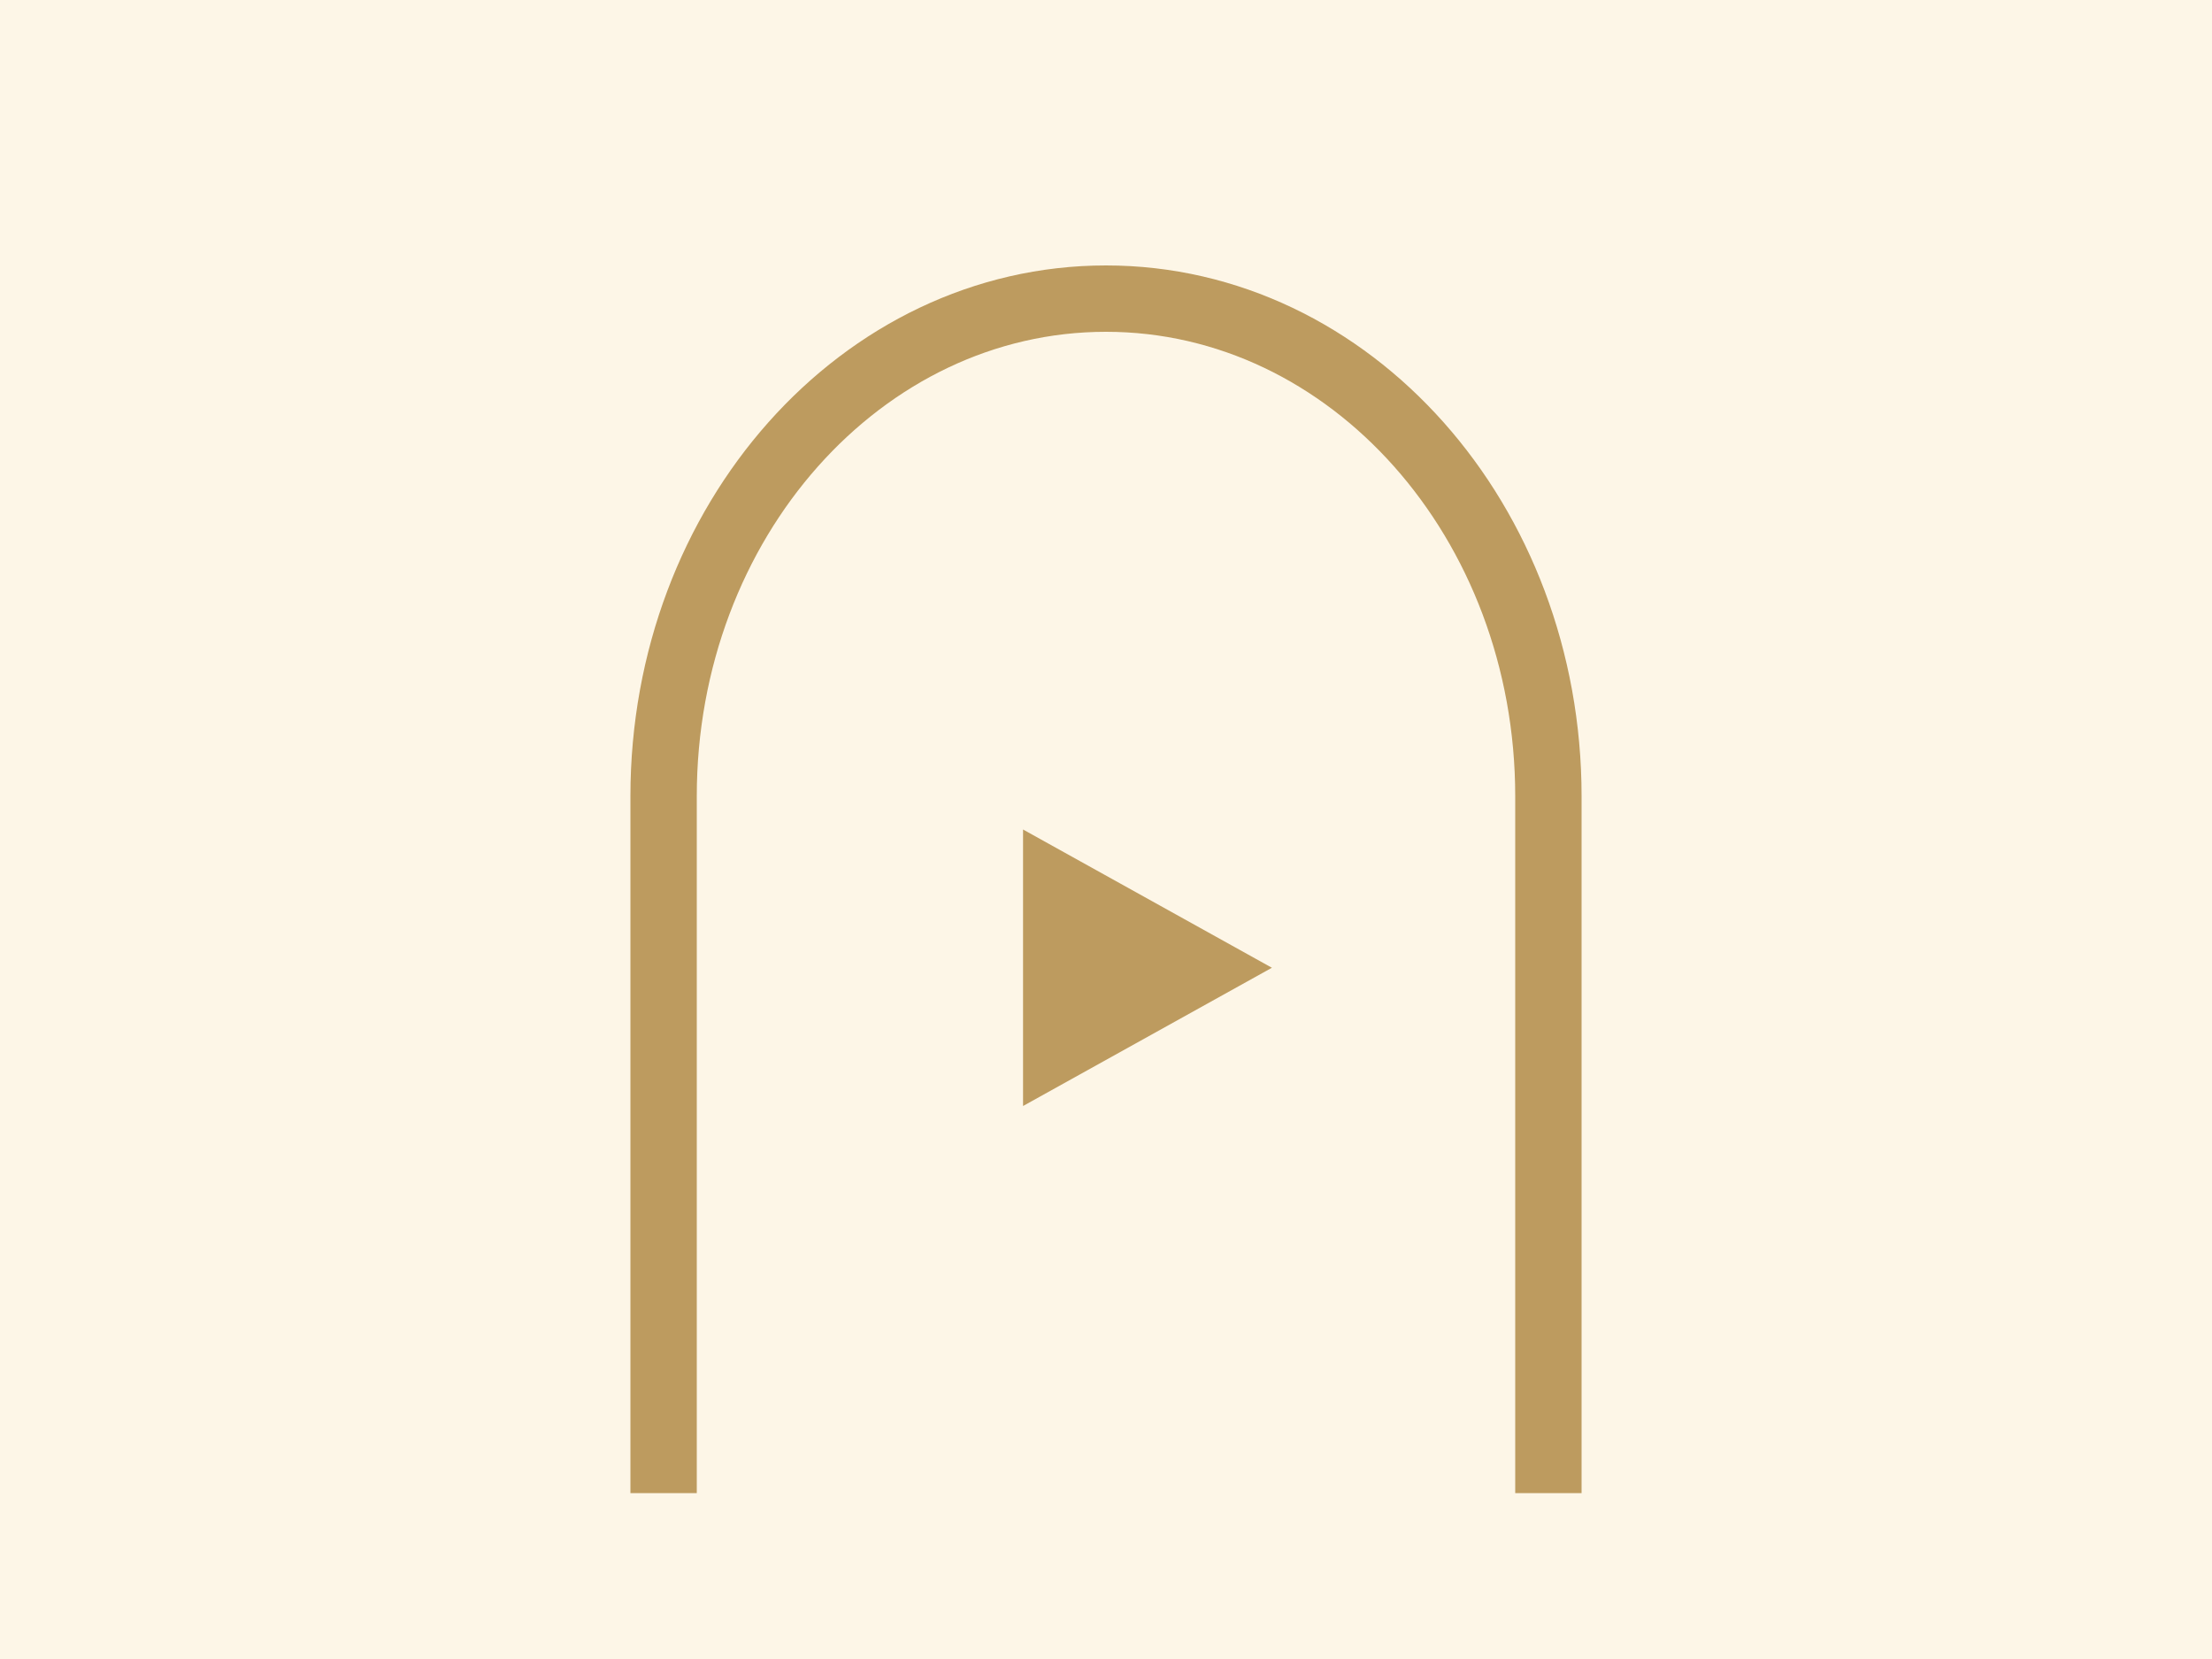
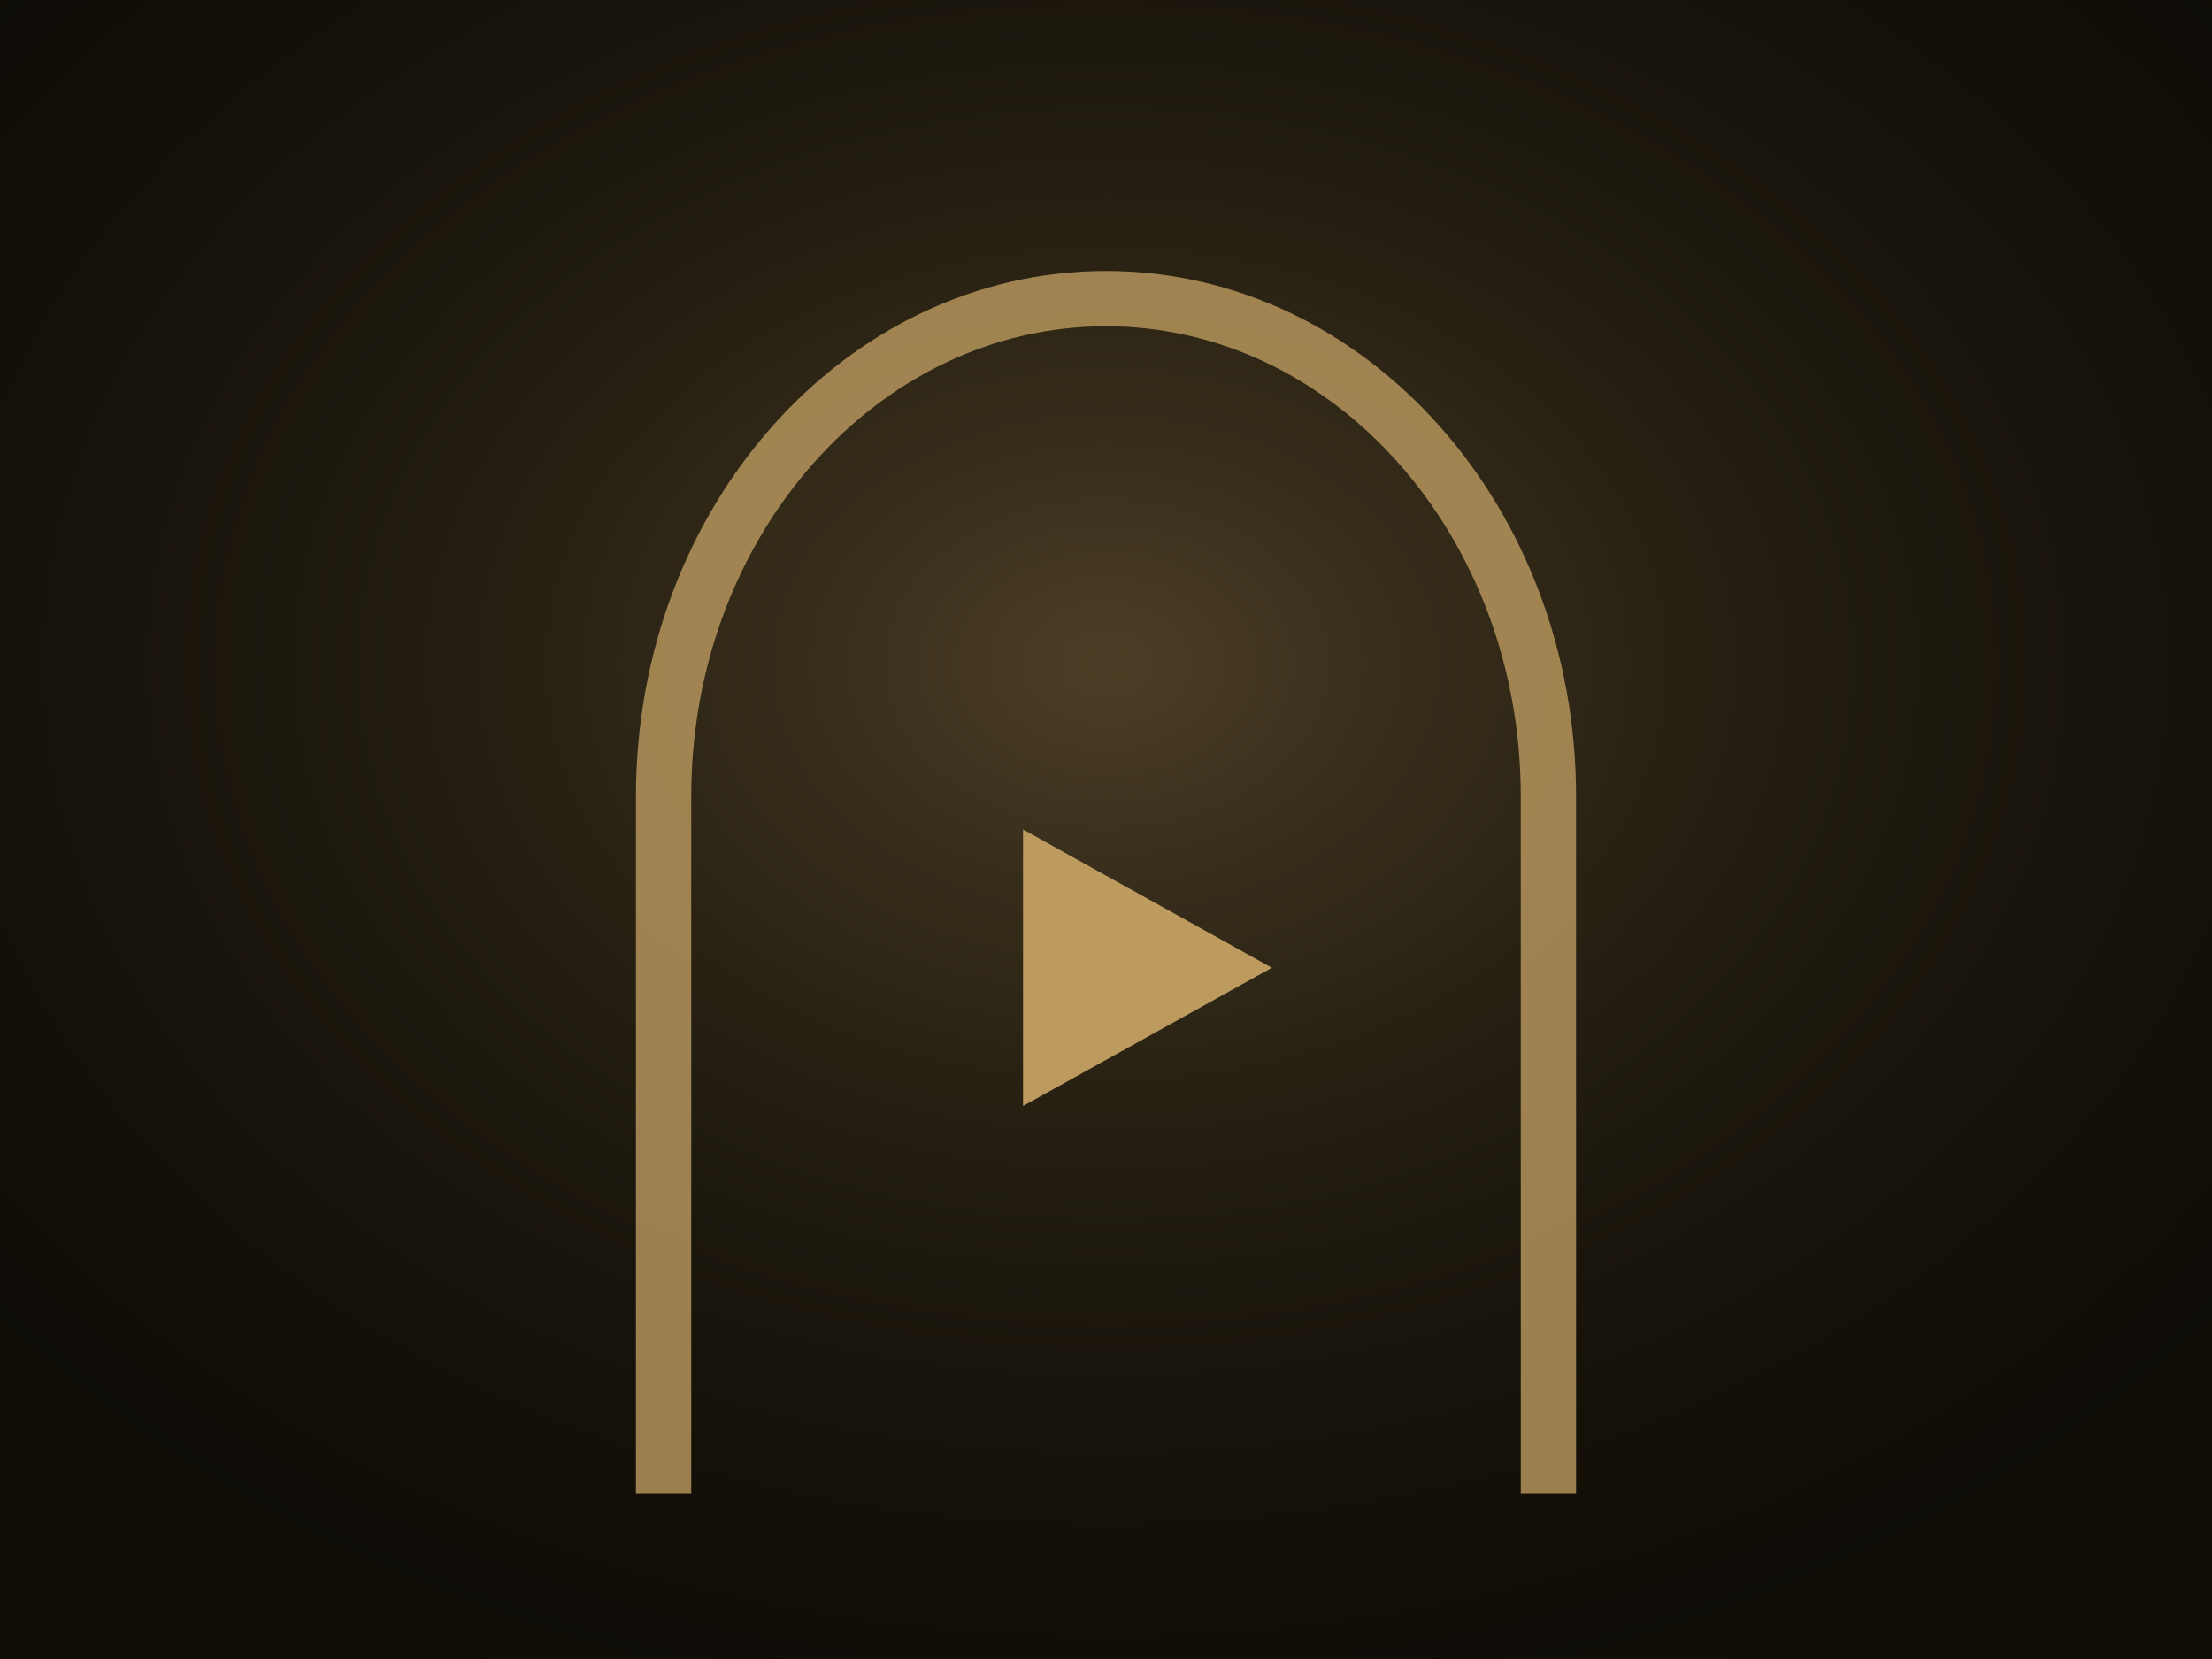
<svg xmlns="http://www.w3.org/2000/svg" viewBox="0 0 400 300">
-   <rect width="400" height="300" fill="#fdf6e7" />
-   <path d="M120 270V144a80 90 0 0 1 160 0V270" fill="none" stroke="#bd9b5f" stroke-width="12" />
+   <defs>
+     <radialGradient id="g" cx=".5" cy=".4" r=".7">
+       <stop offset="0" stop-color="#bd9b5f" stop-opacity=".35" />
+       <stop offset="1" stop-color="#100d07" stop-opacity="0" />
+     </radialGradient>
+   </defs>
+   <rect width="400" height="300" fill="#100d07" />
+   <rect width="400" height="300" fill="url(#g)" />
+   <path d="M120 270V144a80 90 0 0 1 160 0V270" fill="none" stroke="#bd9b5f" stroke-width="10" stroke-opacity=".8" />
  <path d="M185 150v50l45-25z" fill="#bd9b5f" />
</svg>
